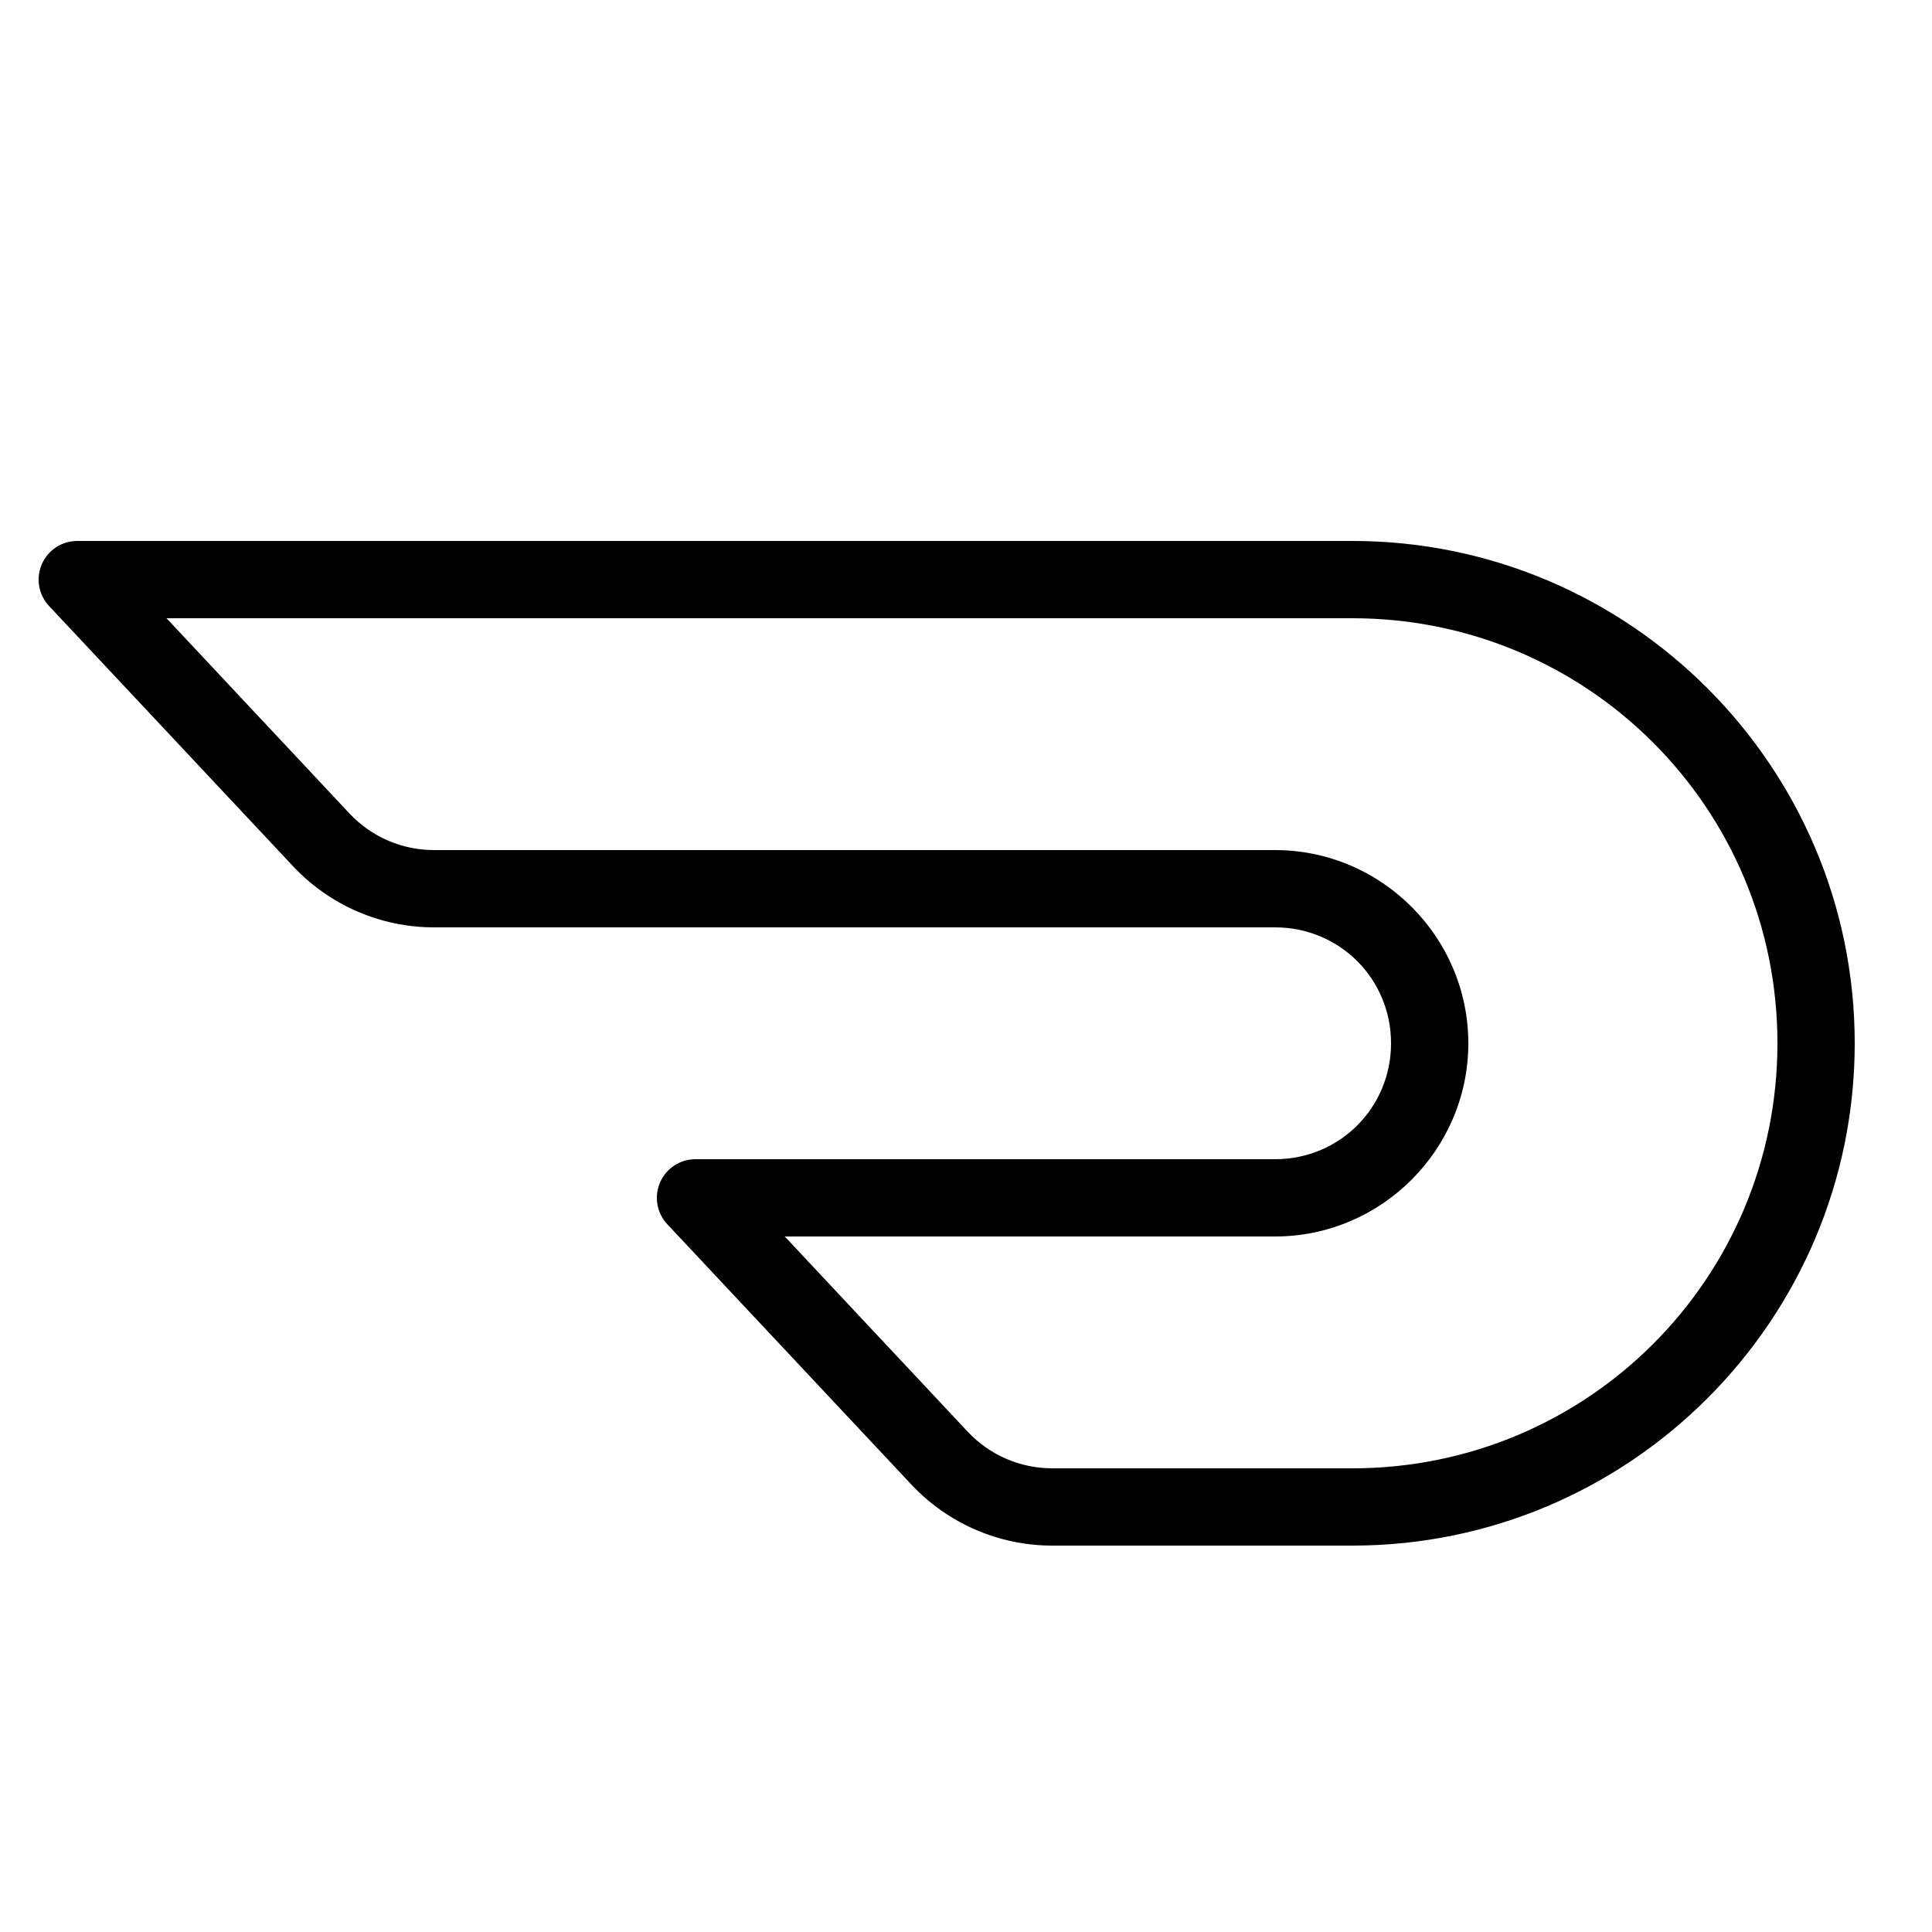
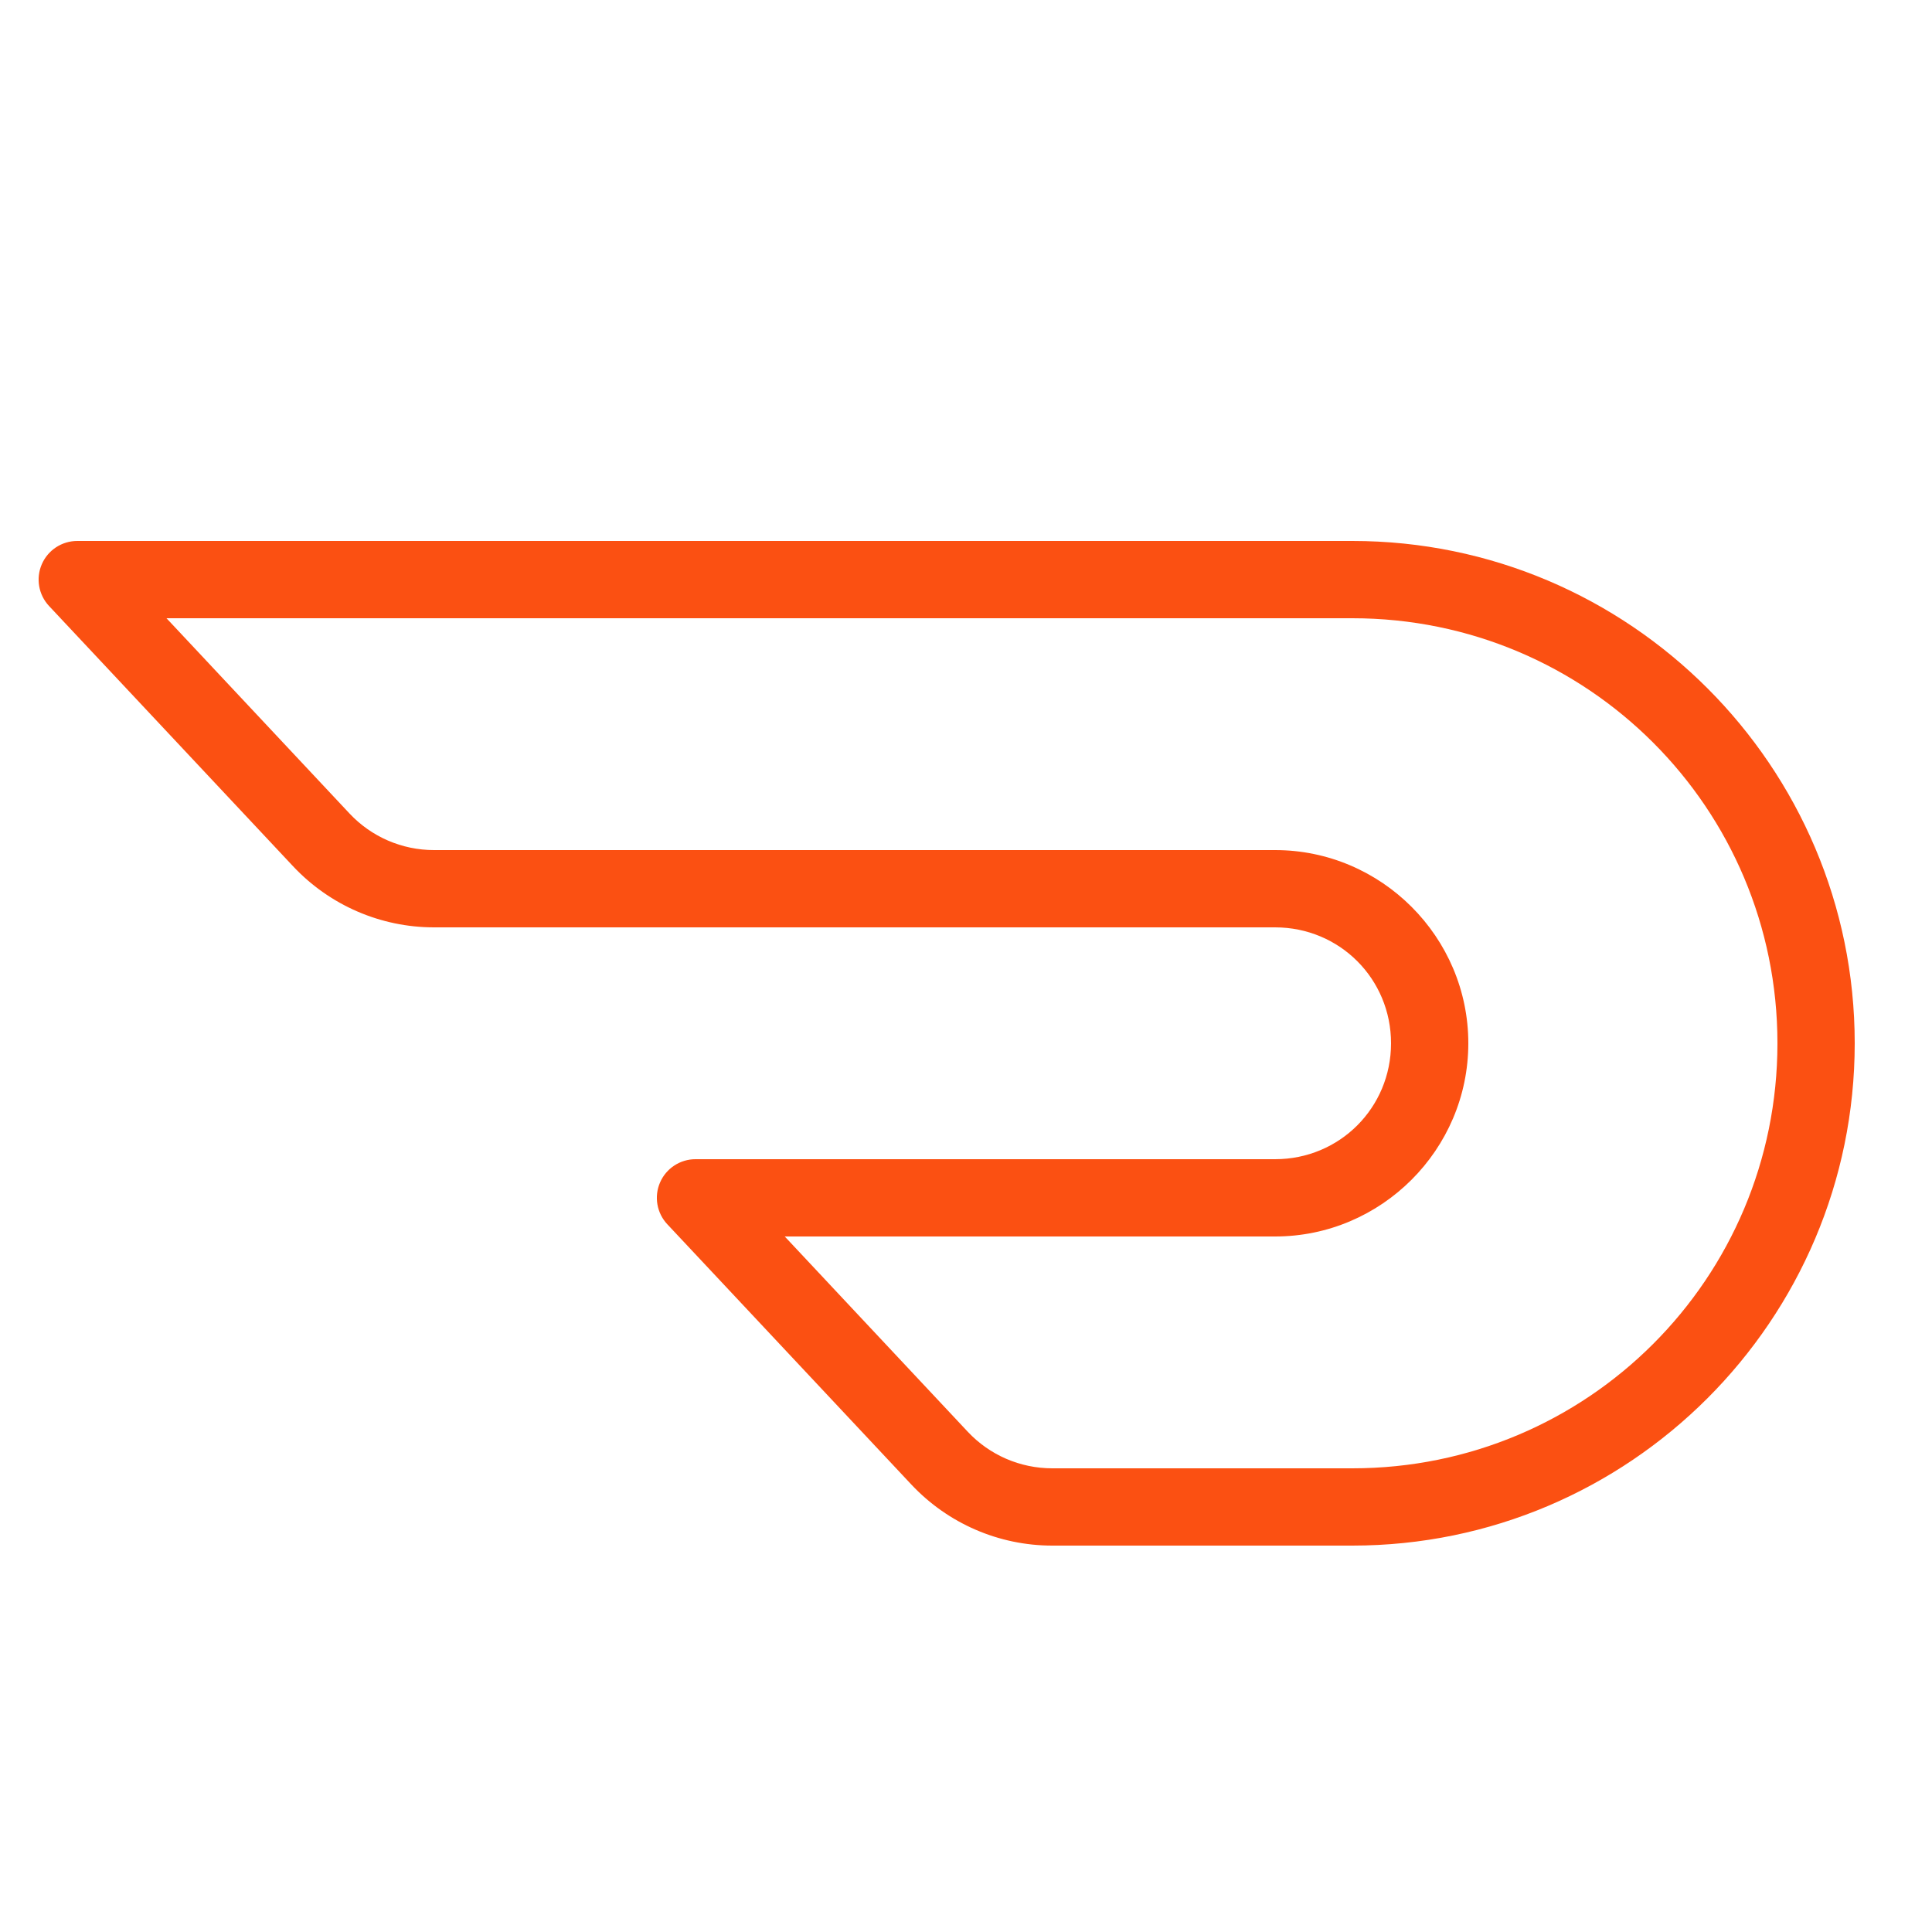
- <svg xmlns="http://www.w3.org/2000/svg" fill="#000000" viewBox="0 0 50 50" width="500px" height="500px">
+ <svg xmlns="http://www.w3.org/2000/svg" fill="#FB5012" viewBox="0 0 50 50" width="500px" height="500px">
  <path d="M 2 14 A 1 1 0 0 0 1.27 15.684 L 7.586 22.42 C 8.531 23.427 9.85 24 11.232 24 L 33 24 C 34.668 24 36 25.332 36 27 C 36 28.668 34.668 30 33 30 L 18 30 A 1 1 0 0 0 17.27 31.684 L 23.586 38.42 C 24.531 39.427 25.85 40 27.232 40 L 35 40 C 42.168 40 48 34.168 48 27 C 48 19.832 42.168 14 35 14 L 2 14 z M 4.309 16 L 35 16 C 41.086 16 46 20.914 46 27 C 46 33.086 41.086 38 35 38 L 27.232 38 C 26.402 38 25.612 37.658 25.045 37.053 L 20.309 32 L 33 32 C 35.75 32 38 29.75 38 27 C 38 24.25 35.75 22 33 22 L 11.232 22 C 10.402 22 9.612 21.658 9.045 21.053 L 4.309 16 z" />
</svg>
